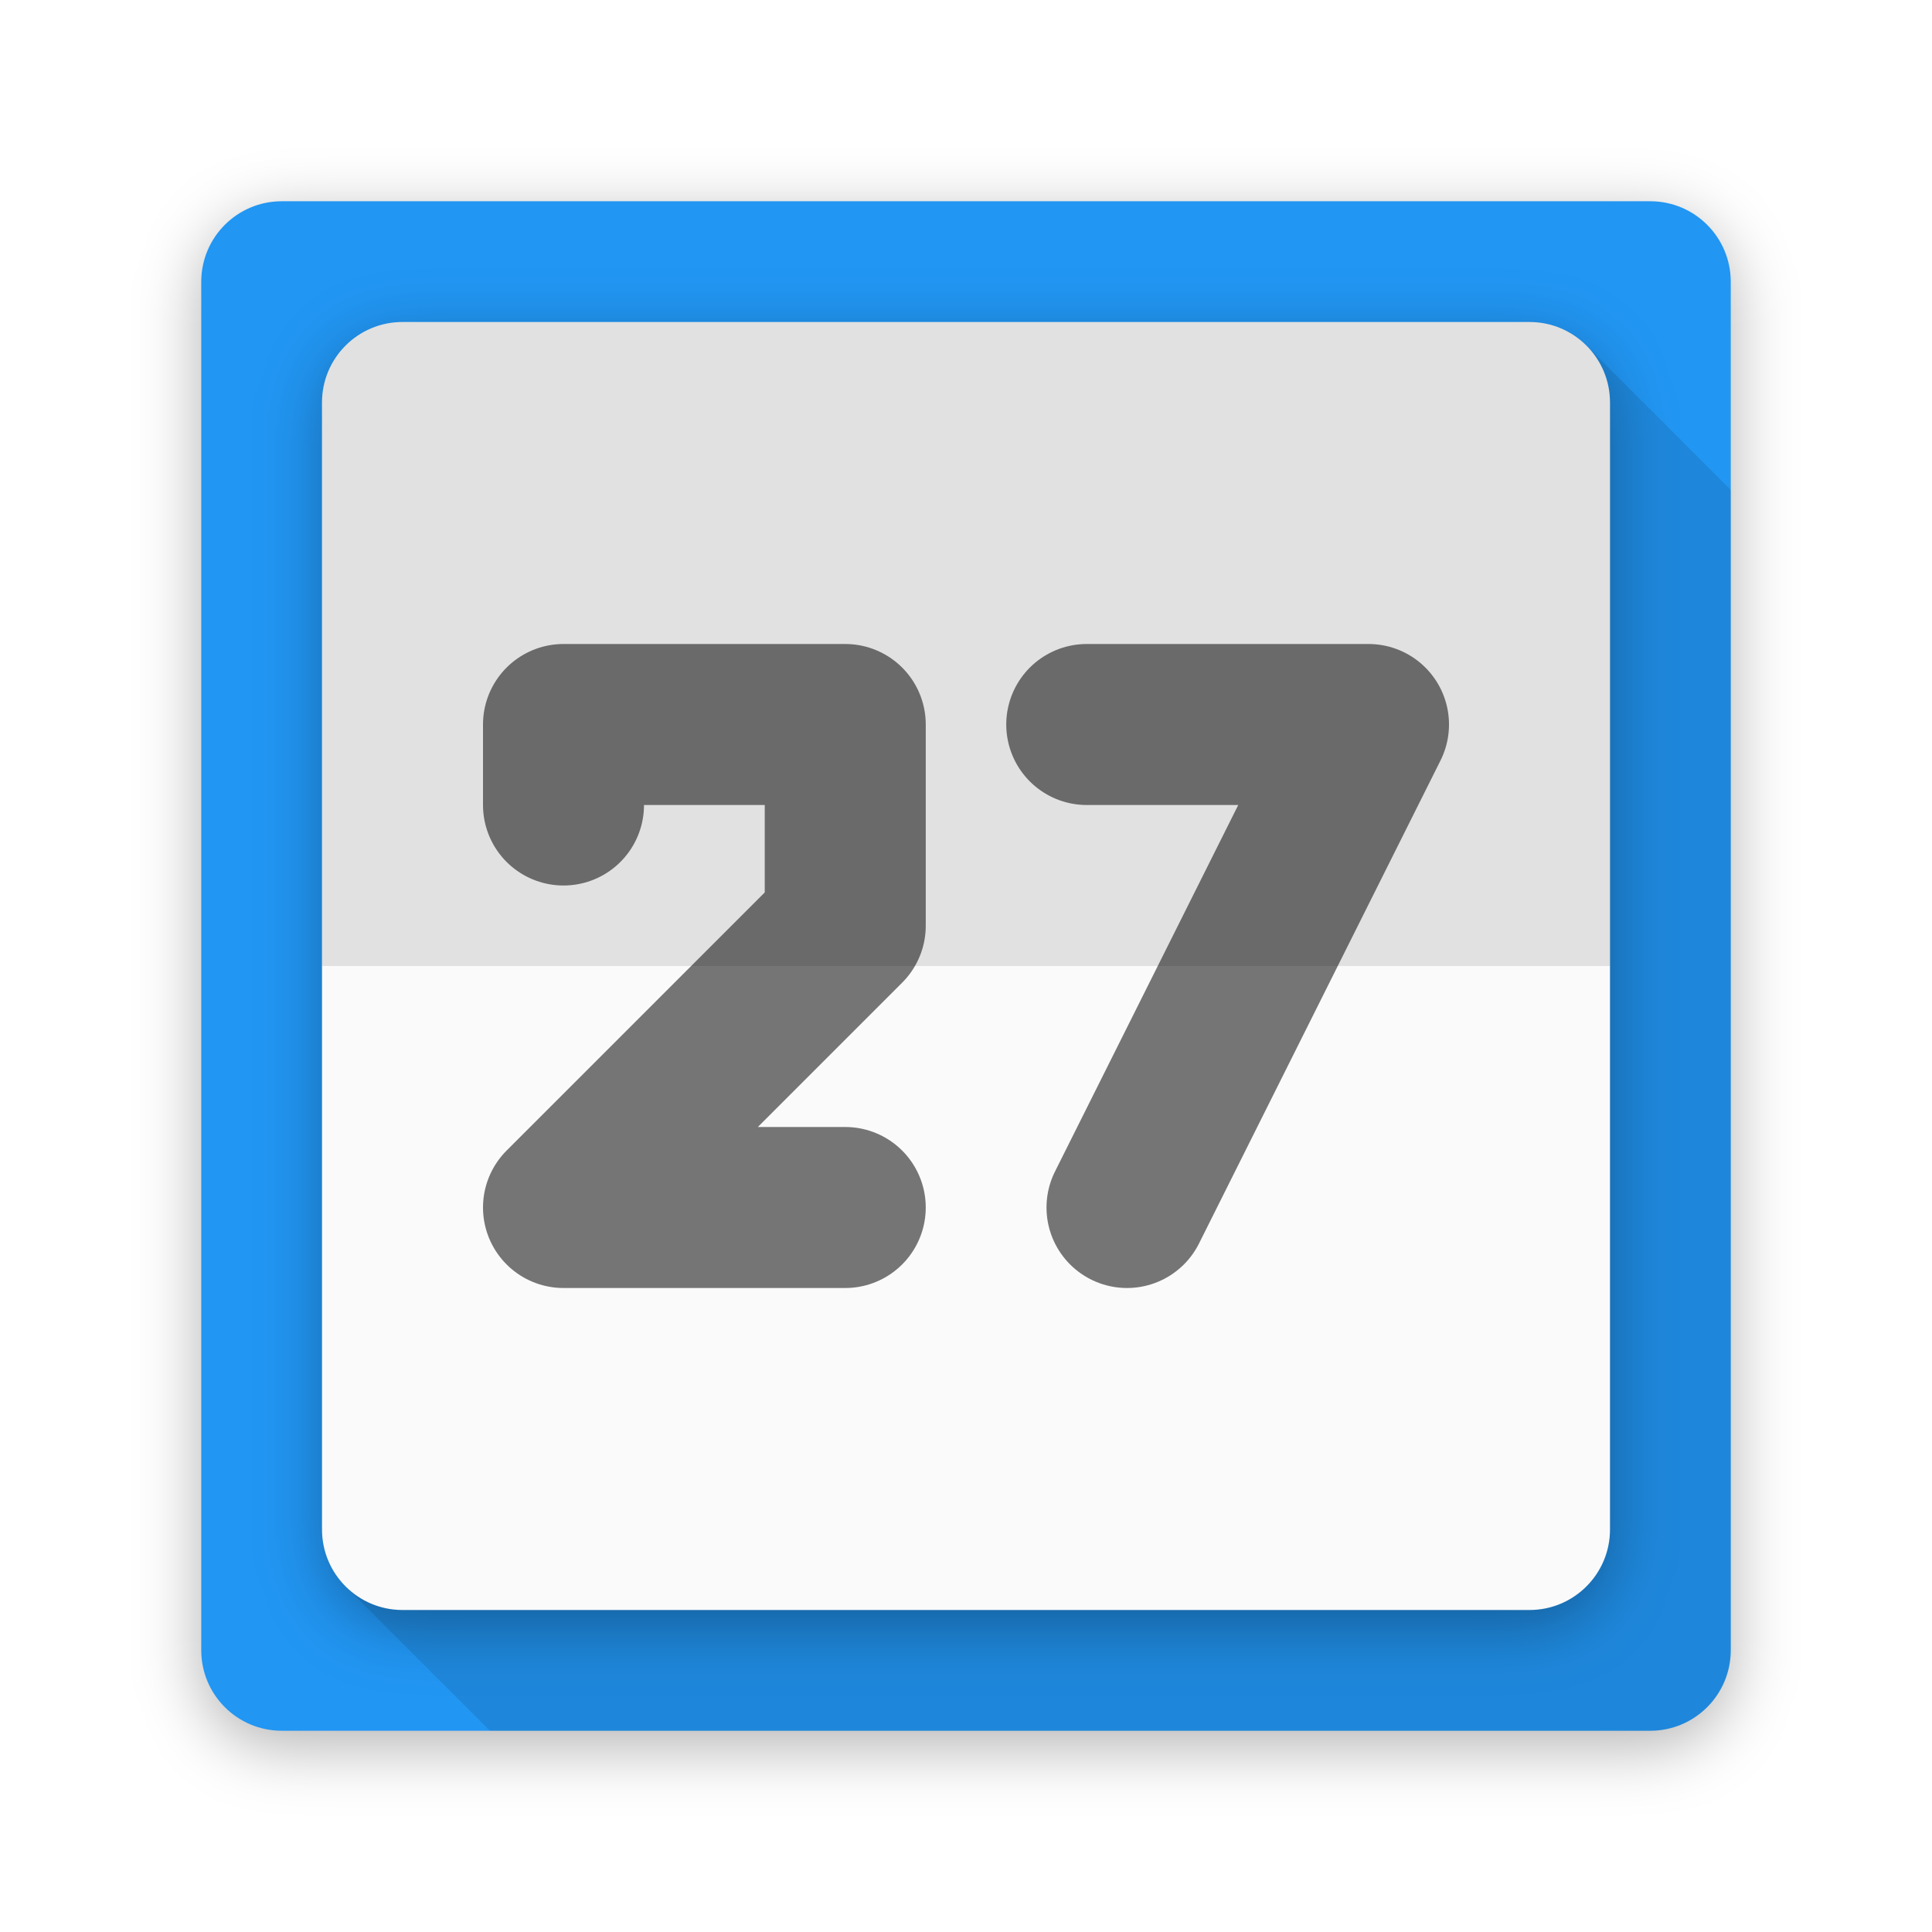
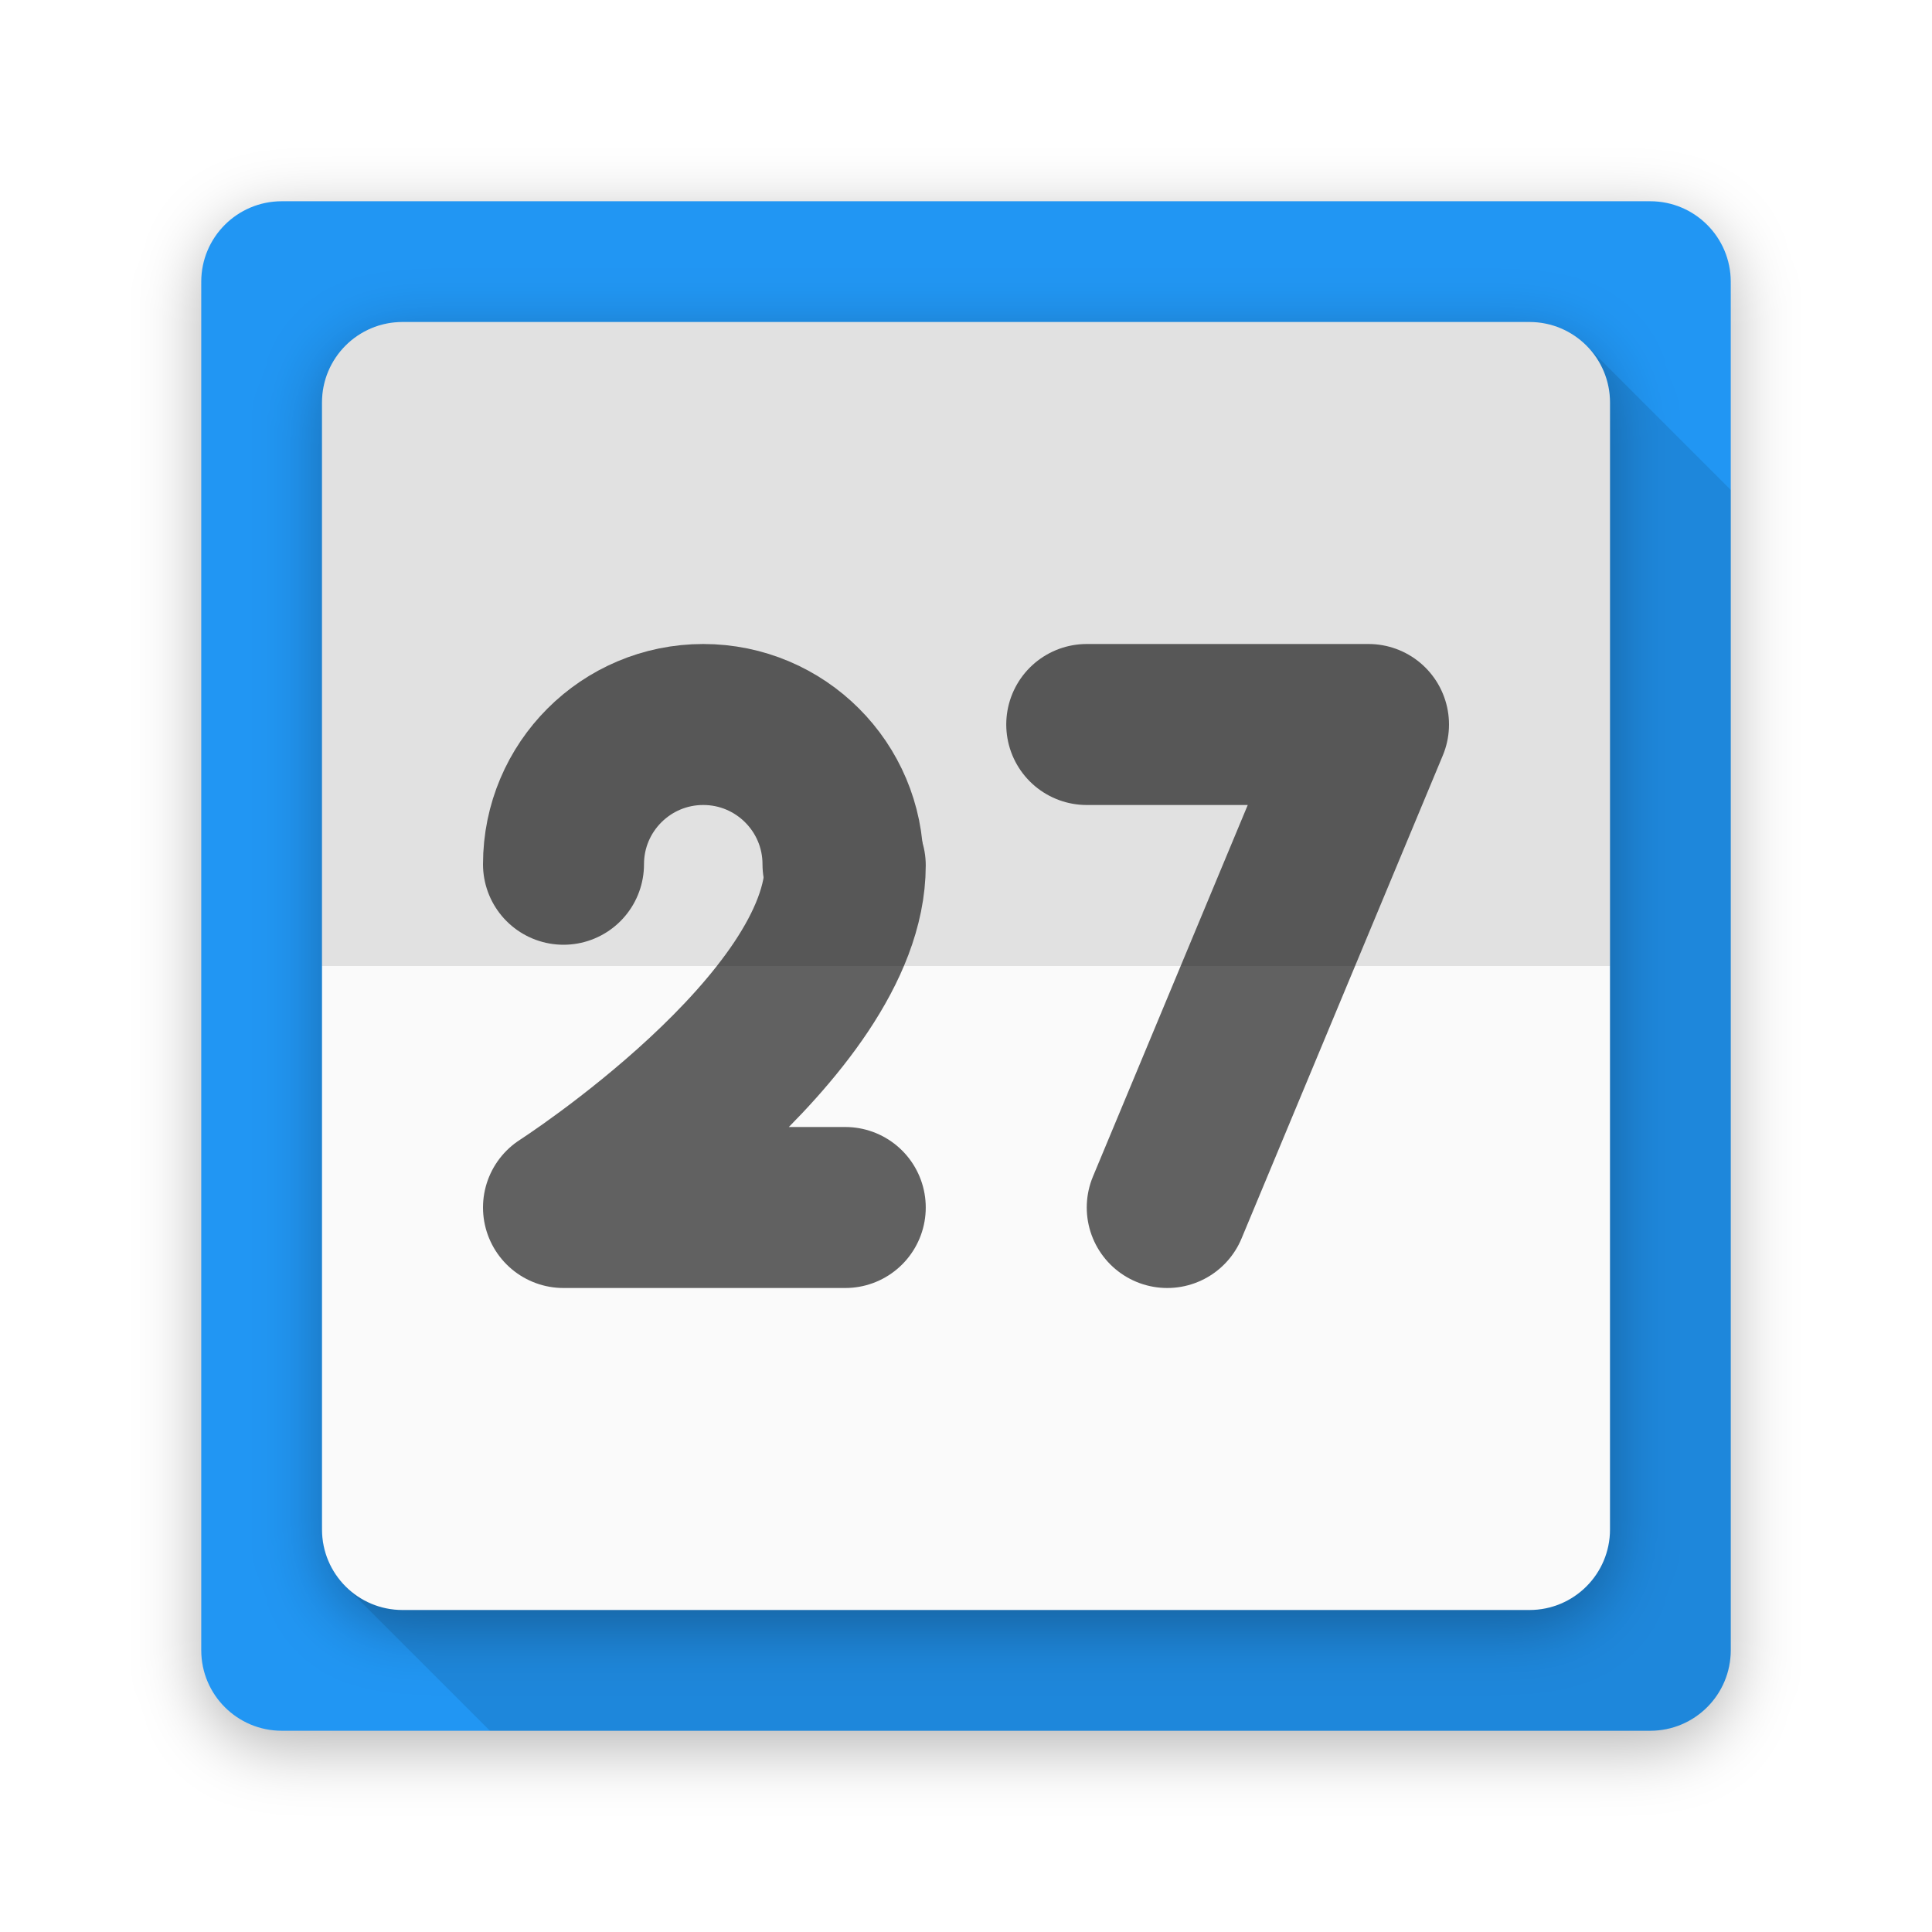
<svg xmlns="http://www.w3.org/2000/svg" width="48" height="48" id="svg4152" version="1.1" viewBox="0 0 48 48">
  <defs id="defs4154">
    <filter style="color-interpolation-filters:sRGB;" id="filter4138">
      <feFlood flood-opacity="0.298" flood-color="rgb(0,0,0)" result="flood" id="feFlood4140" />
      <feComposite in="flood" in2="SourceGraphic" operator="in" result="composite1" id="feComposite4142" />
      <feGaussianBlur in="composite1" stdDeviation="0.8" result="blur" id="feGaussianBlur4144" />
      <feOffset dx="0" dy="0.4" result="offset" id="feOffset4146" />
      <feComposite in="SourceGraphic" in2="offset" operator="over" result="composite2" id="feComposite4148" />
    </filter>
    <filter style="color-interpolation-filters:sRGB;" id="filter4152">
      <feFlood flood-opacity="0.298" flood-color="rgb(0,0,0)" result="flood" id="feFlood4154" />
      <feComposite in="flood" in2="SourceGraphic" operator="in" result="composite1" id="feComposite4156" />
      <feGaussianBlur in="composite1" stdDeviation="0.8" result="blur" id="feGaussianBlur4158" />
      <feOffset dx="0" dy="0.4" result="offset" id="feOffset4160" />
      <feComposite in="SourceGraphic" in2="offset" operator="over" result="composite2" id="feComposite4162" />
    </filter>
    <filter style="color-interpolation-filters:sRGB" id="filter4152-3">
      <feFlood flood-opacity="0.298" flood-color="rgb(0,0,0)" result="flood" id="feFlood4154-6" />
      <feComposite in="flood" in2="SourceGraphic" operator="in" result="composite1" id="feComposite4156-7" />
      <feGaussianBlur in="composite1" stdDeviation="0.8" result="blur" id="feGaussianBlur4158-5" />
      <feOffset dx="0" dy="0.4" result="offset" id="feOffset4160-3" />
      <feComposite in="SourceGraphic" in2="offset" operator="over" result="composite2" id="feComposite4162-5" />
    </filter>
    <clipPath clipPathUnits="userSpaceOnUse" id="clipPath4205">
      <rect style="color:#000000;clip-rule:nonzero;display:inline;overflow:visible;visibility:visible;opacity:1;isolation:auto;mix-blend-mode:normal;color-interpolation:sRGB;color-interpolation-filters:linearRGB;solid-color:#000000;solid-opacity:1;fill:#f5f5f5;fill-opacity:1;fill-rule:evenodd;stroke:none;stroke-width:4;stroke-linecap:round;stroke-linejoin:round;stroke-miterlimit:4;stroke-dasharray:none;stroke-dashoffset:0;stroke-opacity:1;color-rendering:auto;image-rendering:auto;shape-rendering:auto;text-rendering:auto;enable-background:accumulate" id="rect4207" width="48" height="24" x="0" y="-8" rx="0" ry="0" />
    </clipPath>
    <filter style="color-interpolation-filters:sRGB" id="filter4152-2">
      <feFlood flood-opacity="0.298" flood-color="rgb(0,0,0)" result="flood" id="feFlood4154-9" />
      <feComposite in="flood" in2="SourceGraphic" operator="in" result="composite1" id="feComposite4156-1" />
      <feGaussianBlur in="composite1" stdDeviation="0.8" result="blur" id="feGaussianBlur4158-2" />
      <feOffset dx="0" dy="0.4" result="offset" id="feOffset4160-7" />
      <feComposite in="SourceGraphic" in2="offset" operator="over" result="composite2" id="feComposite4162-0" />
    </filter>
    <clipPath clipPathUnits="userSpaceOnUse" id="clipPath4244">
      <rect style="color:#000000;clip-rule:nonzero;display:inline;overflow:visible;visibility:visible;opacity:1;isolation:auto;mix-blend-mode:normal;color-interpolation:sRGB;color-interpolation-filters:linearRGB;solid-color:#000000;solid-opacity:1;fill:#000000;fill-opacity:1;fill-rule:evenodd;stroke:none;stroke-width:4;stroke-linecap:round;stroke-linejoin:round;stroke-miterlimit:4;stroke-dasharray:none;stroke-dashoffset:0;stroke-opacity:1;color-rendering:auto;image-rendering:auto;shape-rendering:auto;text-rendering:auto;enable-background:accumulate" id="rect4246" width="48" height="24" x="0" y="-32" rx="2" ry="2" />
    </clipPath>
    <filter style="color-interpolation-filters:sRGB" id="filter4138-3">
      <feFlood flood-opacity="0.298" flood-color="rgb(0,0,0)" result="flood" id="feFlood4140-6" />
      <feComposite in="flood" in2="SourceGraphic" operator="in" result="composite1" id="feComposite4142-0" />
      <feGaussianBlur in="composite1" stdDeviation="0.8" result="blur" id="feGaussianBlur4144-6" />
      <feOffset dx="0" dy="0.4" result="offset" id="feOffset4146-2" />
      <feComposite in="SourceGraphic" in2="offset" operator="over" result="composite2" id="feComposite4148-6" />
    </filter>
    <clipPath clipPathUnits="userSpaceOnUse" id="clipPath4283">
      <rect style="color:#000000;clip-rule:nonzero;display:inline;overflow:visible;visibility:visible;opacity:1;isolation:auto;mix-blend-mode:normal;color-interpolation:sRGB;color-interpolation-filters:linearRGB;solid-color:#000000;solid-opacity:1;fill:#2196f3;fill-opacity:1;fill-rule:evenodd;stroke:none;stroke-width:0.1;stroke-linecap:round;stroke-linejoin:round;stroke-miterlimit:4;stroke-dasharray:none;stroke-dashoffset:0;stroke-opacity:0.251;color-rendering:auto;image-rendering:auto;shape-rendering:auto;text-rendering:auto;enable-background:accumulate" id="rect4285" width="38" height="38" x="5" y="-27" ry="2" rx="2" />
    </clipPath>
  </defs>
  <g id="layer1" transform="translate(0,32)">
    <rect style="color:#000000;clip-rule:nonzero;display:inline;overflow:visible;visibility:visible;opacity:1;isolation:auto;mix-blend-mode:normal;color-interpolation:sRGB;color-interpolation-filters:linearRGB;solid-color:#000000;solid-opacity:1;fill:#2196f3;fill-opacity:1;fill-rule:evenodd;stroke:none;stroke-width:0.1;stroke-linecap:round;stroke-linejoin:round;stroke-miterlimit:4;stroke-dasharray:none;stroke-dashoffset:0;stroke-opacity:0.251;color-rendering:auto;image-rendering:auto;shape-rendering:auto;text-rendering:auto;enable-background:accumulate;filter:url(#filter4138)" id="rect4142" width="38" height="38" x="5" y="-27" ry="2" rx="2" />
    <path style="opacity:0.1;fill:#000000;fill-opacity:1;fill-rule:evenodd;stroke:#000000;stroke-width:4;stroke-linecap:round;stroke-linejoin:round;stroke-miterlimit:4;stroke-dasharray:none;stroke-opacity:1" d="M 38,-22 10,6 20,16 48,16 48,-12 Z" id="path4248" clip-path="url(#clipPath4283)" />
    <rect style="color:#000000;clip-rule:nonzero;display:inline;overflow:visible;visibility:visible;opacity:1;isolation:auto;mix-blend-mode:normal;color-interpolation:sRGB;color-interpolation-filters:linearRGB;solid-color:#000000;solid-opacity:1;fill:#fafafa;fill-opacity:1;fill-rule:evenodd;stroke:none;stroke-width:4;stroke-linecap:square;stroke-linejoin:round;stroke-miterlimit:4;stroke-dasharray:none;stroke-dashoffset:0;stroke-opacity:1;filter:url(#filter4152);color-rendering:auto;image-rendering:auto;shape-rendering:auto;text-rendering:auto;enable-background:accumulate" id="rect4150" width="32" height="32" x="8" y="-24" rx="2" ry="2" />
-     <path style="fill:none;fill-rule:evenodd;stroke:#757575;stroke-width:4;stroke-linecap:round;stroke-linejoin:round;stroke-miterlimit:4;stroke-dasharray:none;stroke-opacity:1" d="m 27,-14 7,0 -6,12" id="path4166" />
-     <path style="fill:none;fill-rule:evenodd;stroke:#757575;stroke-width:4;stroke-linecap:round;stroke-linejoin:round;stroke-miterlimit:4;stroke-dasharray:none;stroke-opacity:1" d="m 14,-12 0,-2 7,0 0,5 -7,7 7,0" id="path4168" />
+     <path style="fill:none;fill-rule:evenodd;stroke:#616161;stroke-width:4;stroke-linecap:round;stroke-linejoin:round;stroke-miterlimit:4;stroke-dasharray:none;stroke-opacity:1" d="m 27,-14 h 7 l -5,12" id="path4166" />
+     <path style="fill:none;fill-rule:evenodd;stroke:#616161;stroke-width:4;stroke-linecap:round;stroke-linejoin:round;stroke-miterlimit:4;stroke-dasharray:none;stroke-opacity:1" d="m 21,-10.5 c 0,4 -7,8.5 -7,8.5 h 7" id="path4168" />
+     <path style="color:#000000;clip-rule:nonzero;display:inline;overflow:visible;visibility:visible;opacity:1;isolation:auto;mix-blend-mode:normal;color-interpolation:sRGB;color-interpolation-filters:linearRGB;solid-color:#000000;solid-opacity:1;fill:none;fill-opacity:1;fill-rule:evenodd;stroke:#616161;stroke-width:4;stroke-linecap:round;stroke-linejoin:round;stroke-miterlimit:4;stroke-dasharray:none;stroke-dashoffset:0;stroke-opacity:1;paint-order:normal;color-rendering:auto;image-rendering:auto;shape-rendering:auto;text-rendering:auto;enable-background:accumulate" id="path858" d="M 14,-10.528 A 3.472,3.472 0 0 1 17.472,-14 a 3.472,3.472 0 0 1 3.472,3.472" />
    <rect style="color:#000000;clip-rule:nonzero;display:inline;overflow:visible;visibility:visible;opacity:0.1;isolation:auto;mix-blend-mode:normal;color-interpolation:sRGB;color-interpolation-filters:linearRGB;solid-color:#000000;solid-opacity:1;fill:#000000;fill-opacity:1;fill-rule:evenodd;stroke:none;stroke-width:4;stroke-linecap:square;stroke-linejoin:round;stroke-miterlimit:4;stroke-dasharray:none;stroke-dashoffset:0;stroke-opacity:1;color-rendering:auto;image-rendering:auto;shape-rendering:auto;text-rendering:auto;enable-background:accumulate" id="rect4150-9" width="32" height="32" x="8" y="-24" rx="2" ry="2" clip-path="url(#clipPath4244)" />
  </g>
</svg>
